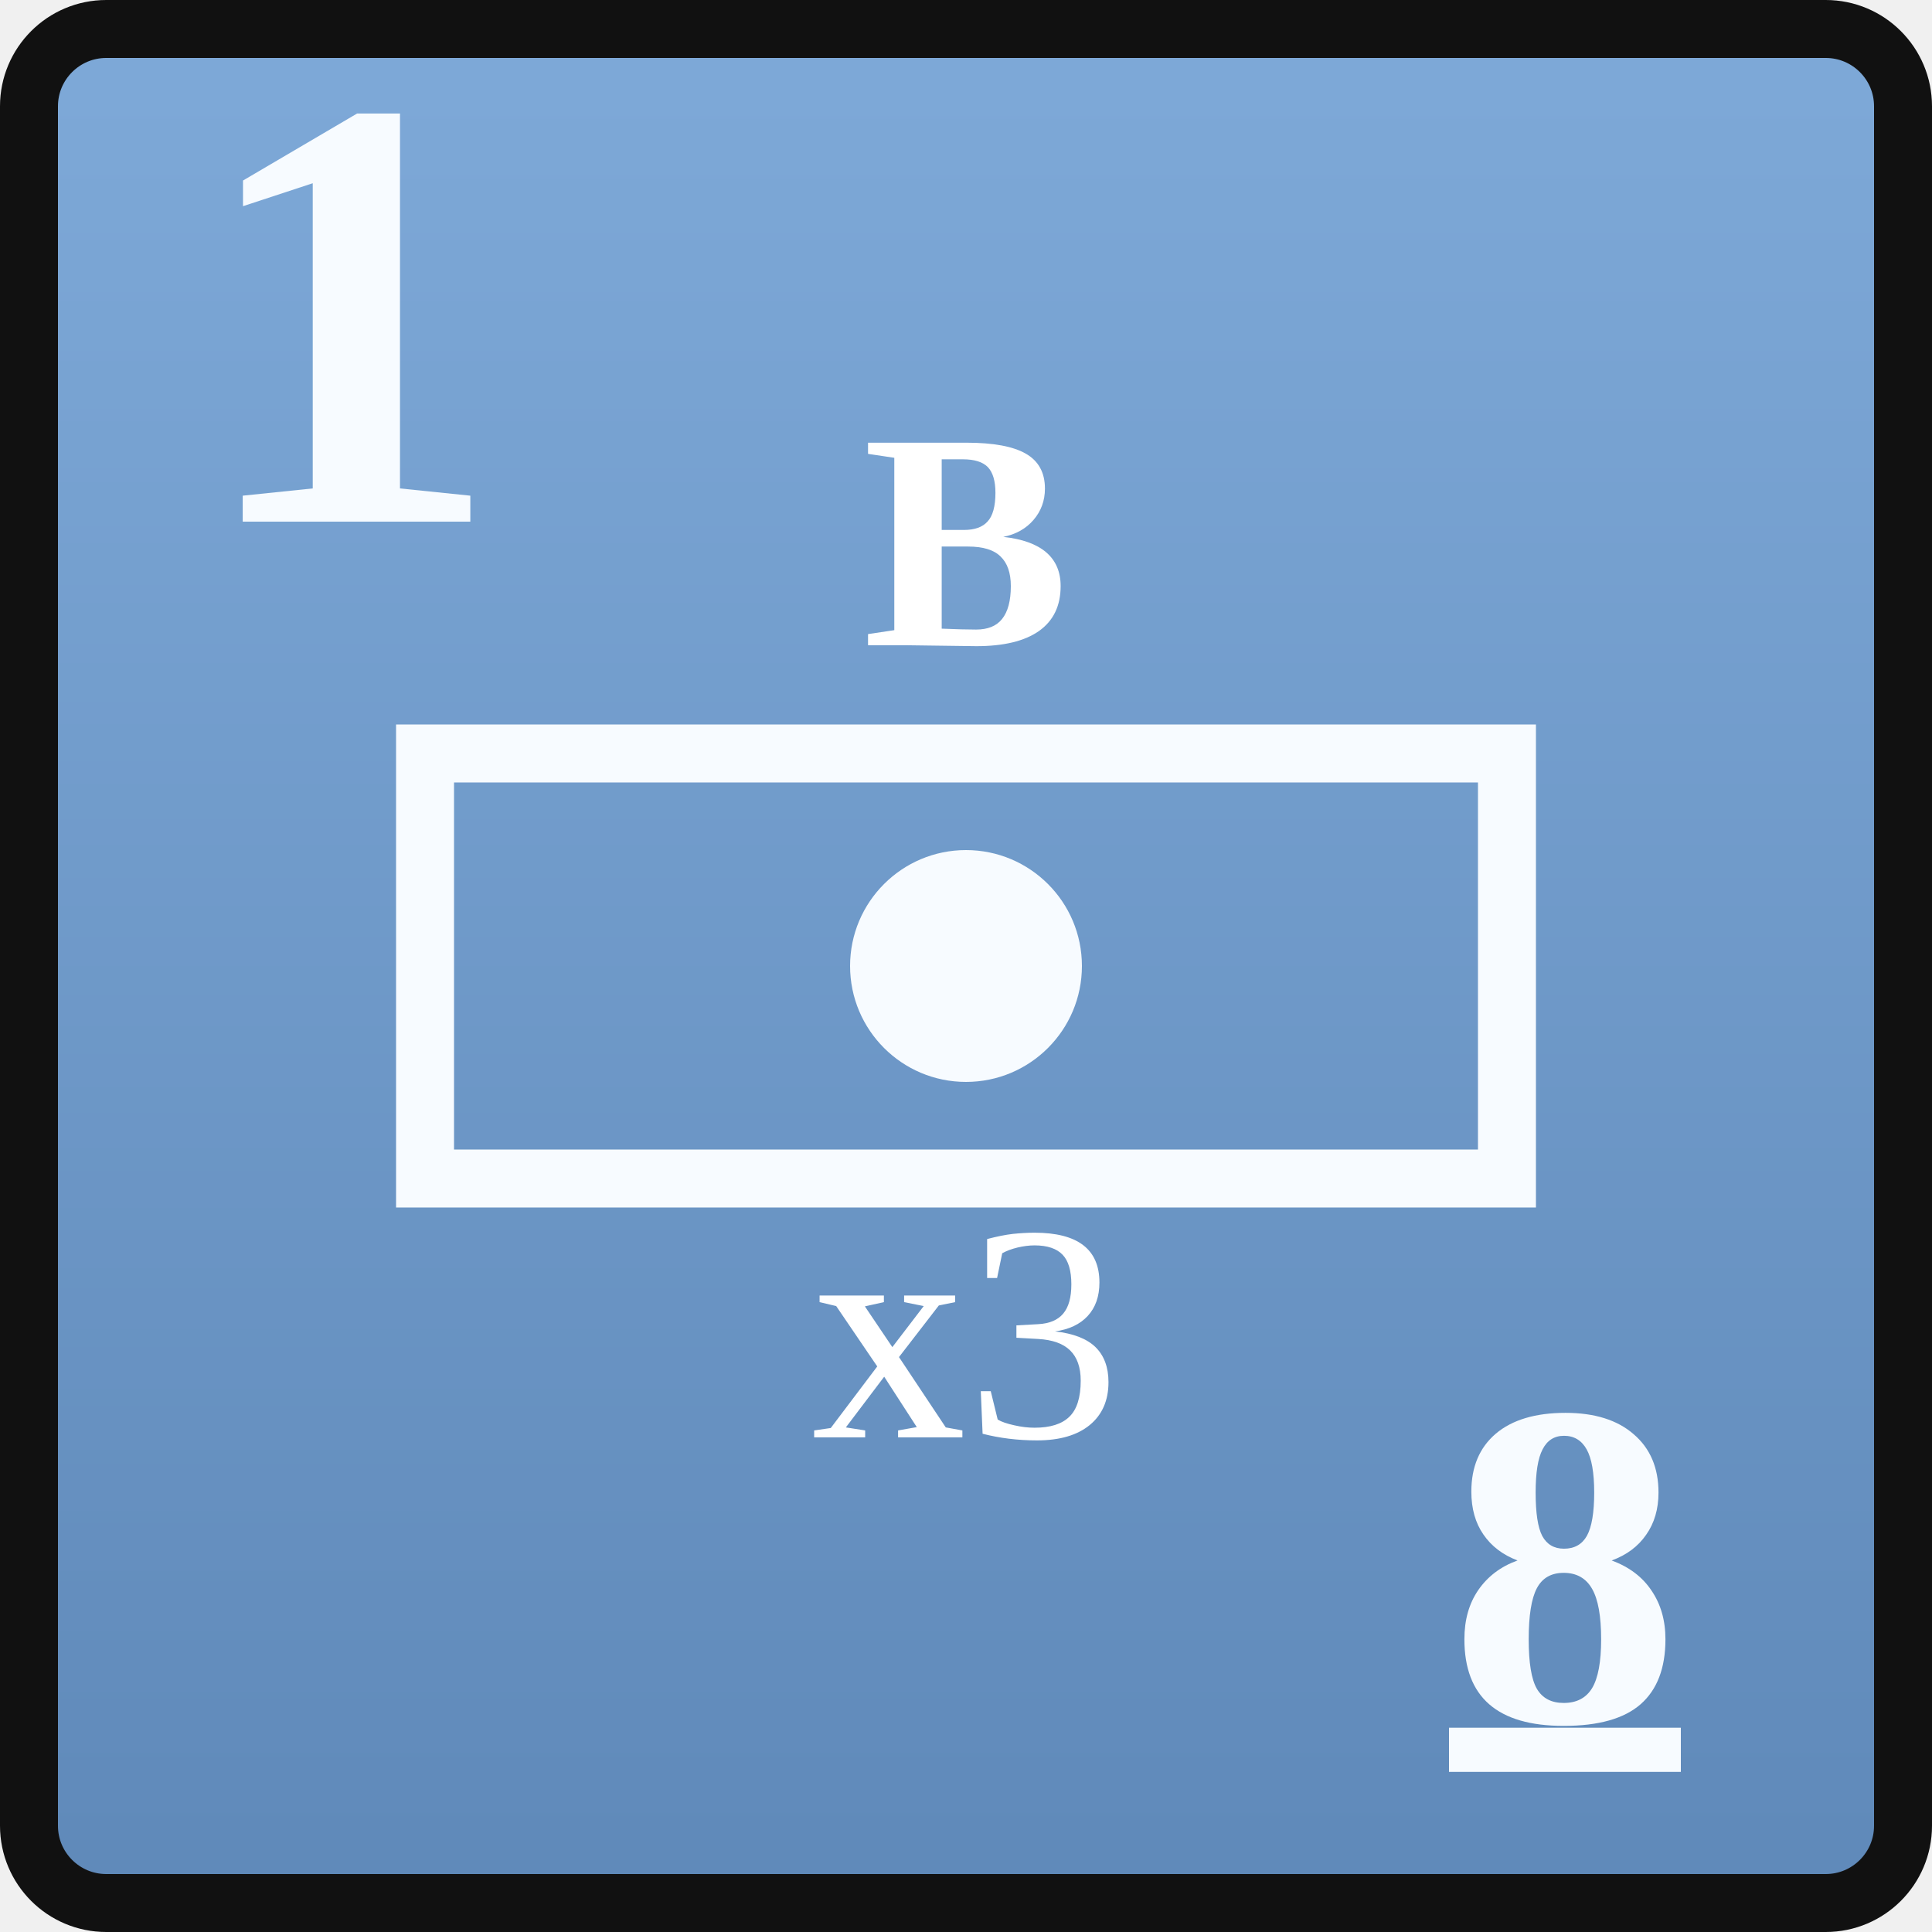
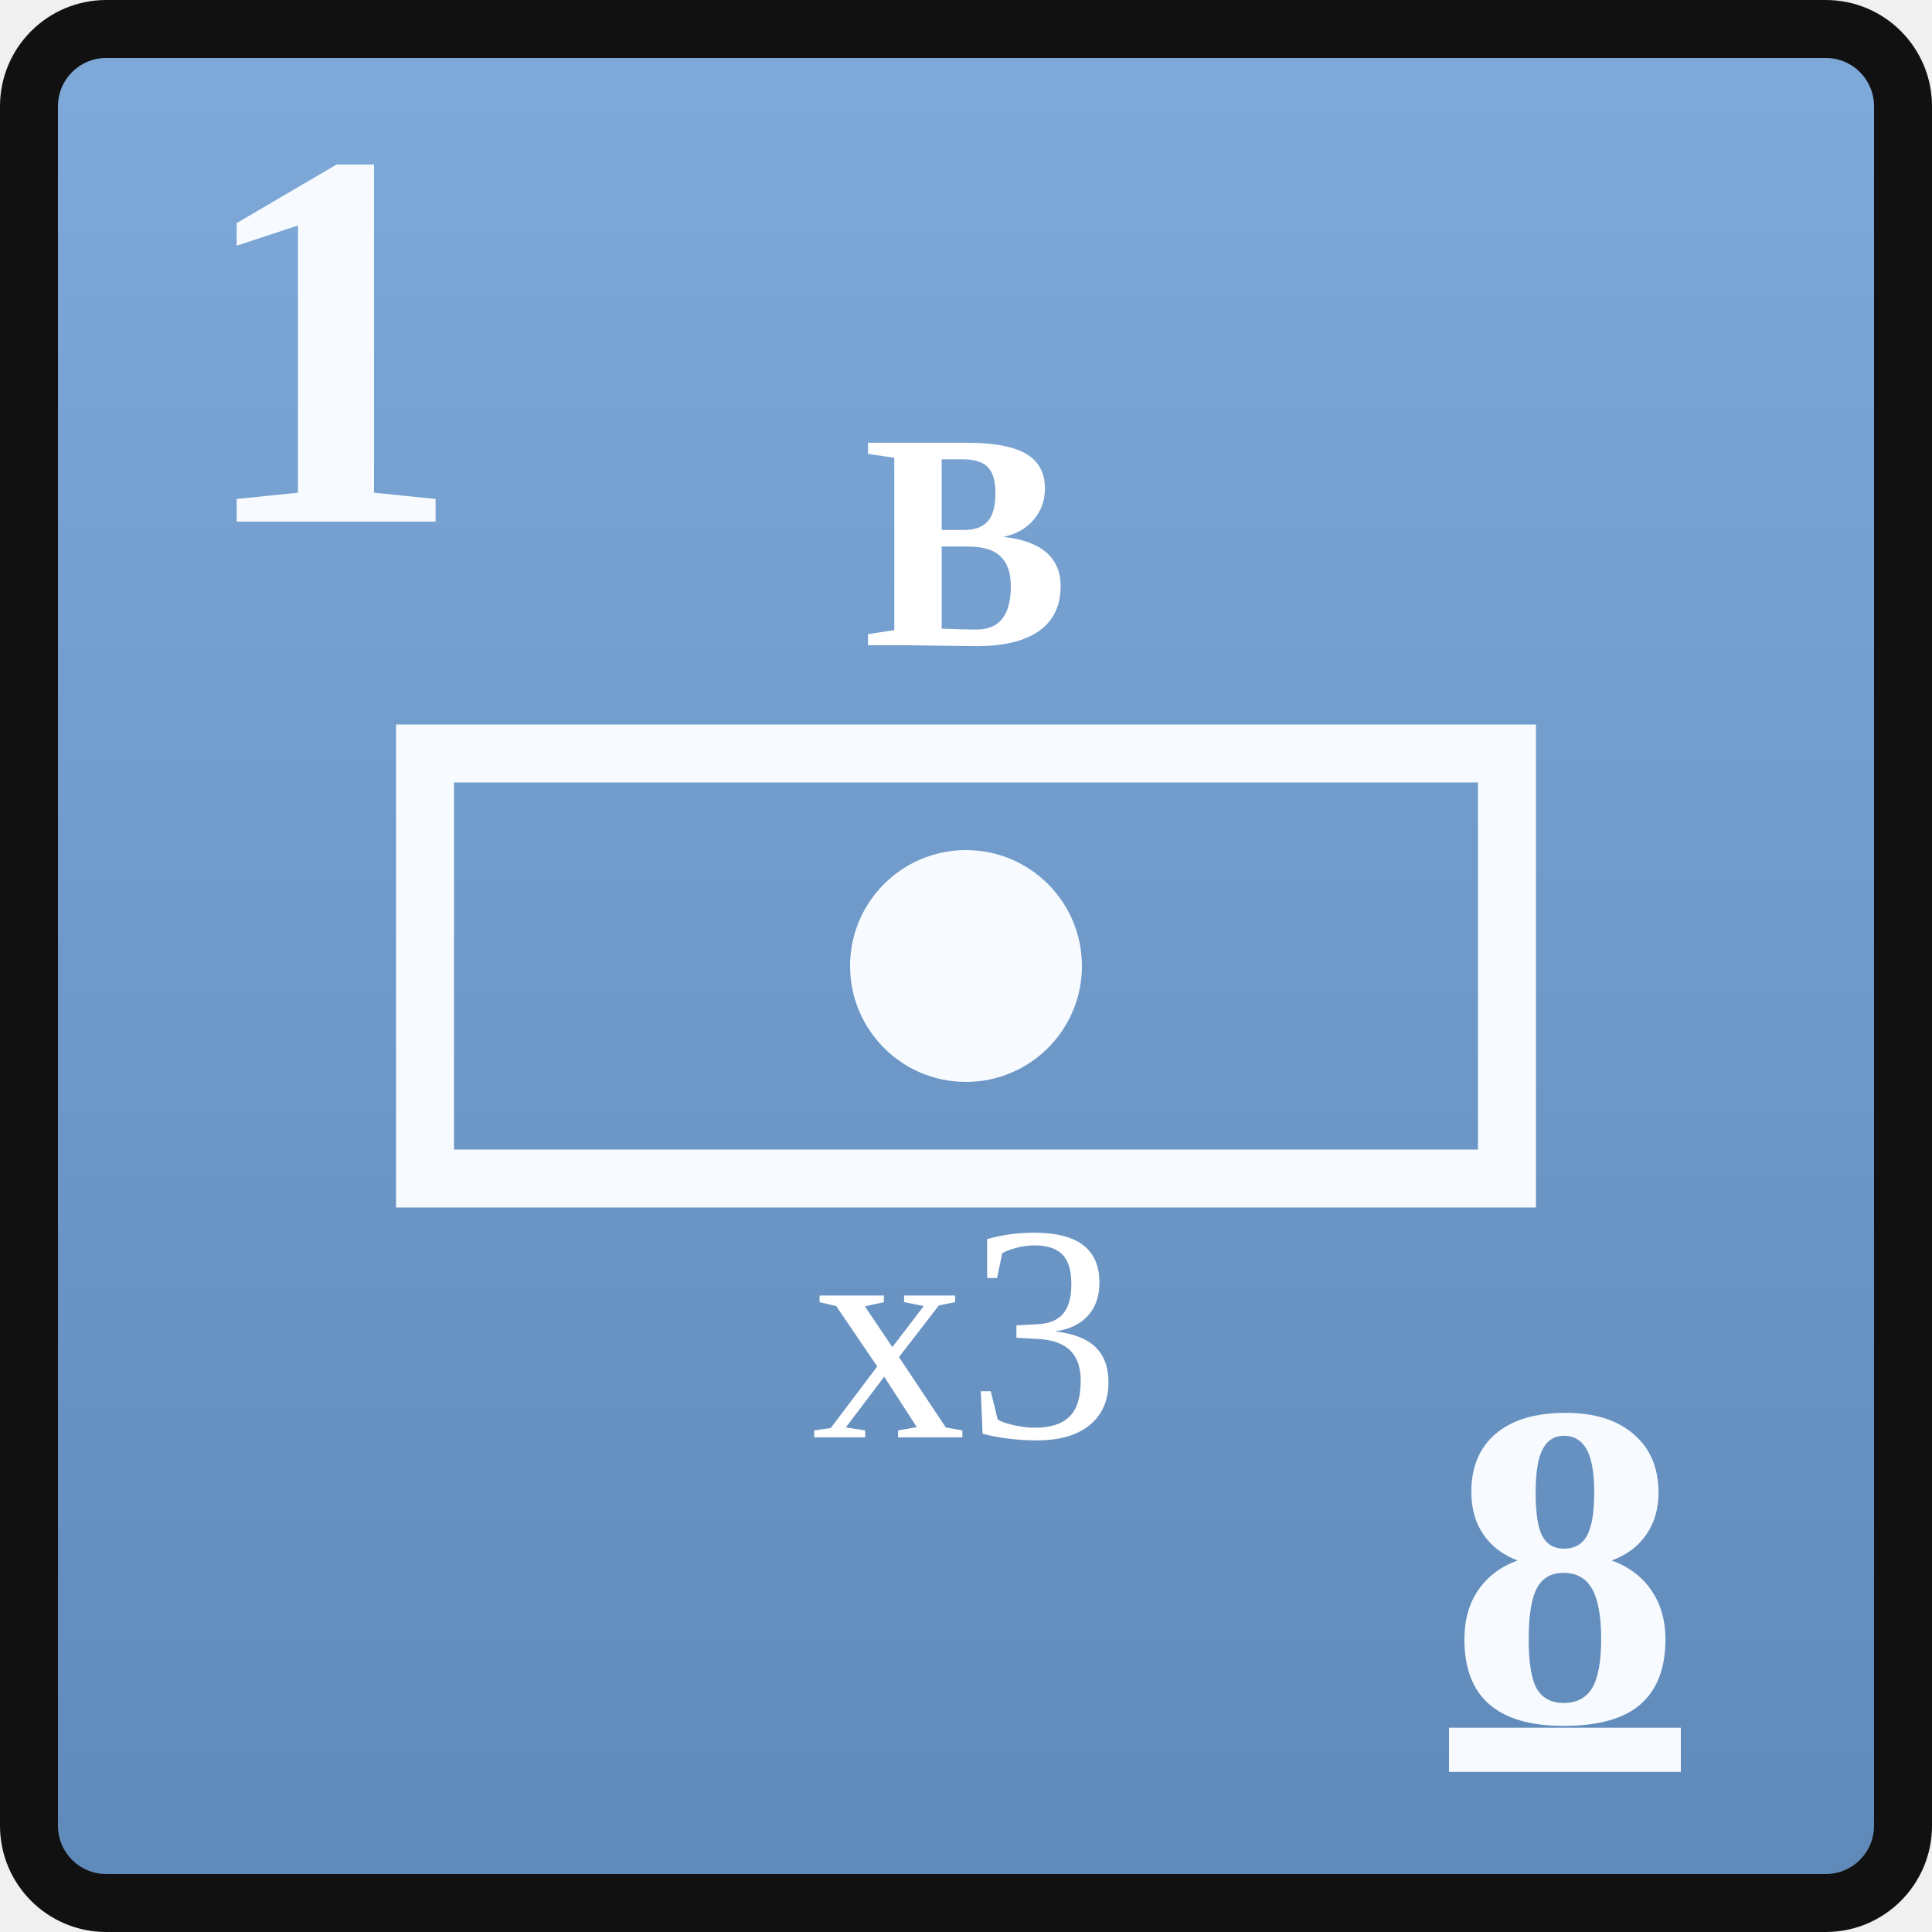
<svg xmlns="http://www.w3.org/2000/svg" width="0.5in" height="0.5in" viewBox="0 0 100 100">
  <defs>
    <linearGradient id="unionBlue" x1="0" y1="0" x2="0" y2="1">
      <stop offset="0%" stop-color="#7ea9d8" />
      <stop offset="100%" stop-color="#5f89b9" />
    </linearGradient>
  </defs>
  <rect x="1.5" y="1.5" width="97" height="97" rx="4" fill="url(#unionBlue)" stroke="#111111" stroke-width="3" />
-   <text id="combat_factor" x="10" y="27" font-family="Georgia, 'Times New Roman', serif" font-size="32" font-weight="700" fill="#f7fbff">1</text>
+   <text id="combat_factor" x="10" y="27" font-family="Georgia, 'Times New Roman', serif" font-size="28" font-weight="700" fill="#f7fbff">1</text>
  <rect x="22" y="39" width="56" height="22" fill="none" stroke="#f7fbff" stroke-width="3" />
  <text id="formation_type" x="50" y="28" text-anchor="middle" dominant-baseline="central" font-family="Georgia, 'Times New Roman', serif" font-size="16" font-weight="700" fill="#ffffff">B</text>
  <circle cx="50" cy="50" r="6" fill="#f7fbff" />
  <text id="stacking_factor" x="50" y="69" text-anchor="middle" dominant-baseline="central" font-family="Georgia, 'Times New Roman', serif" font-size="16" font-weight="200" fill="#ffffff">x3</text>
  <text id="movement_allowance_factor" x="81" y="81" text-anchor="middle" dominant-baseline="central" font-family="Georgia, 'Times New Roman', serif" font-size="24" font-weight="600" fill="#f7fbff" text-decoration="underline">8</text>
</svg>
